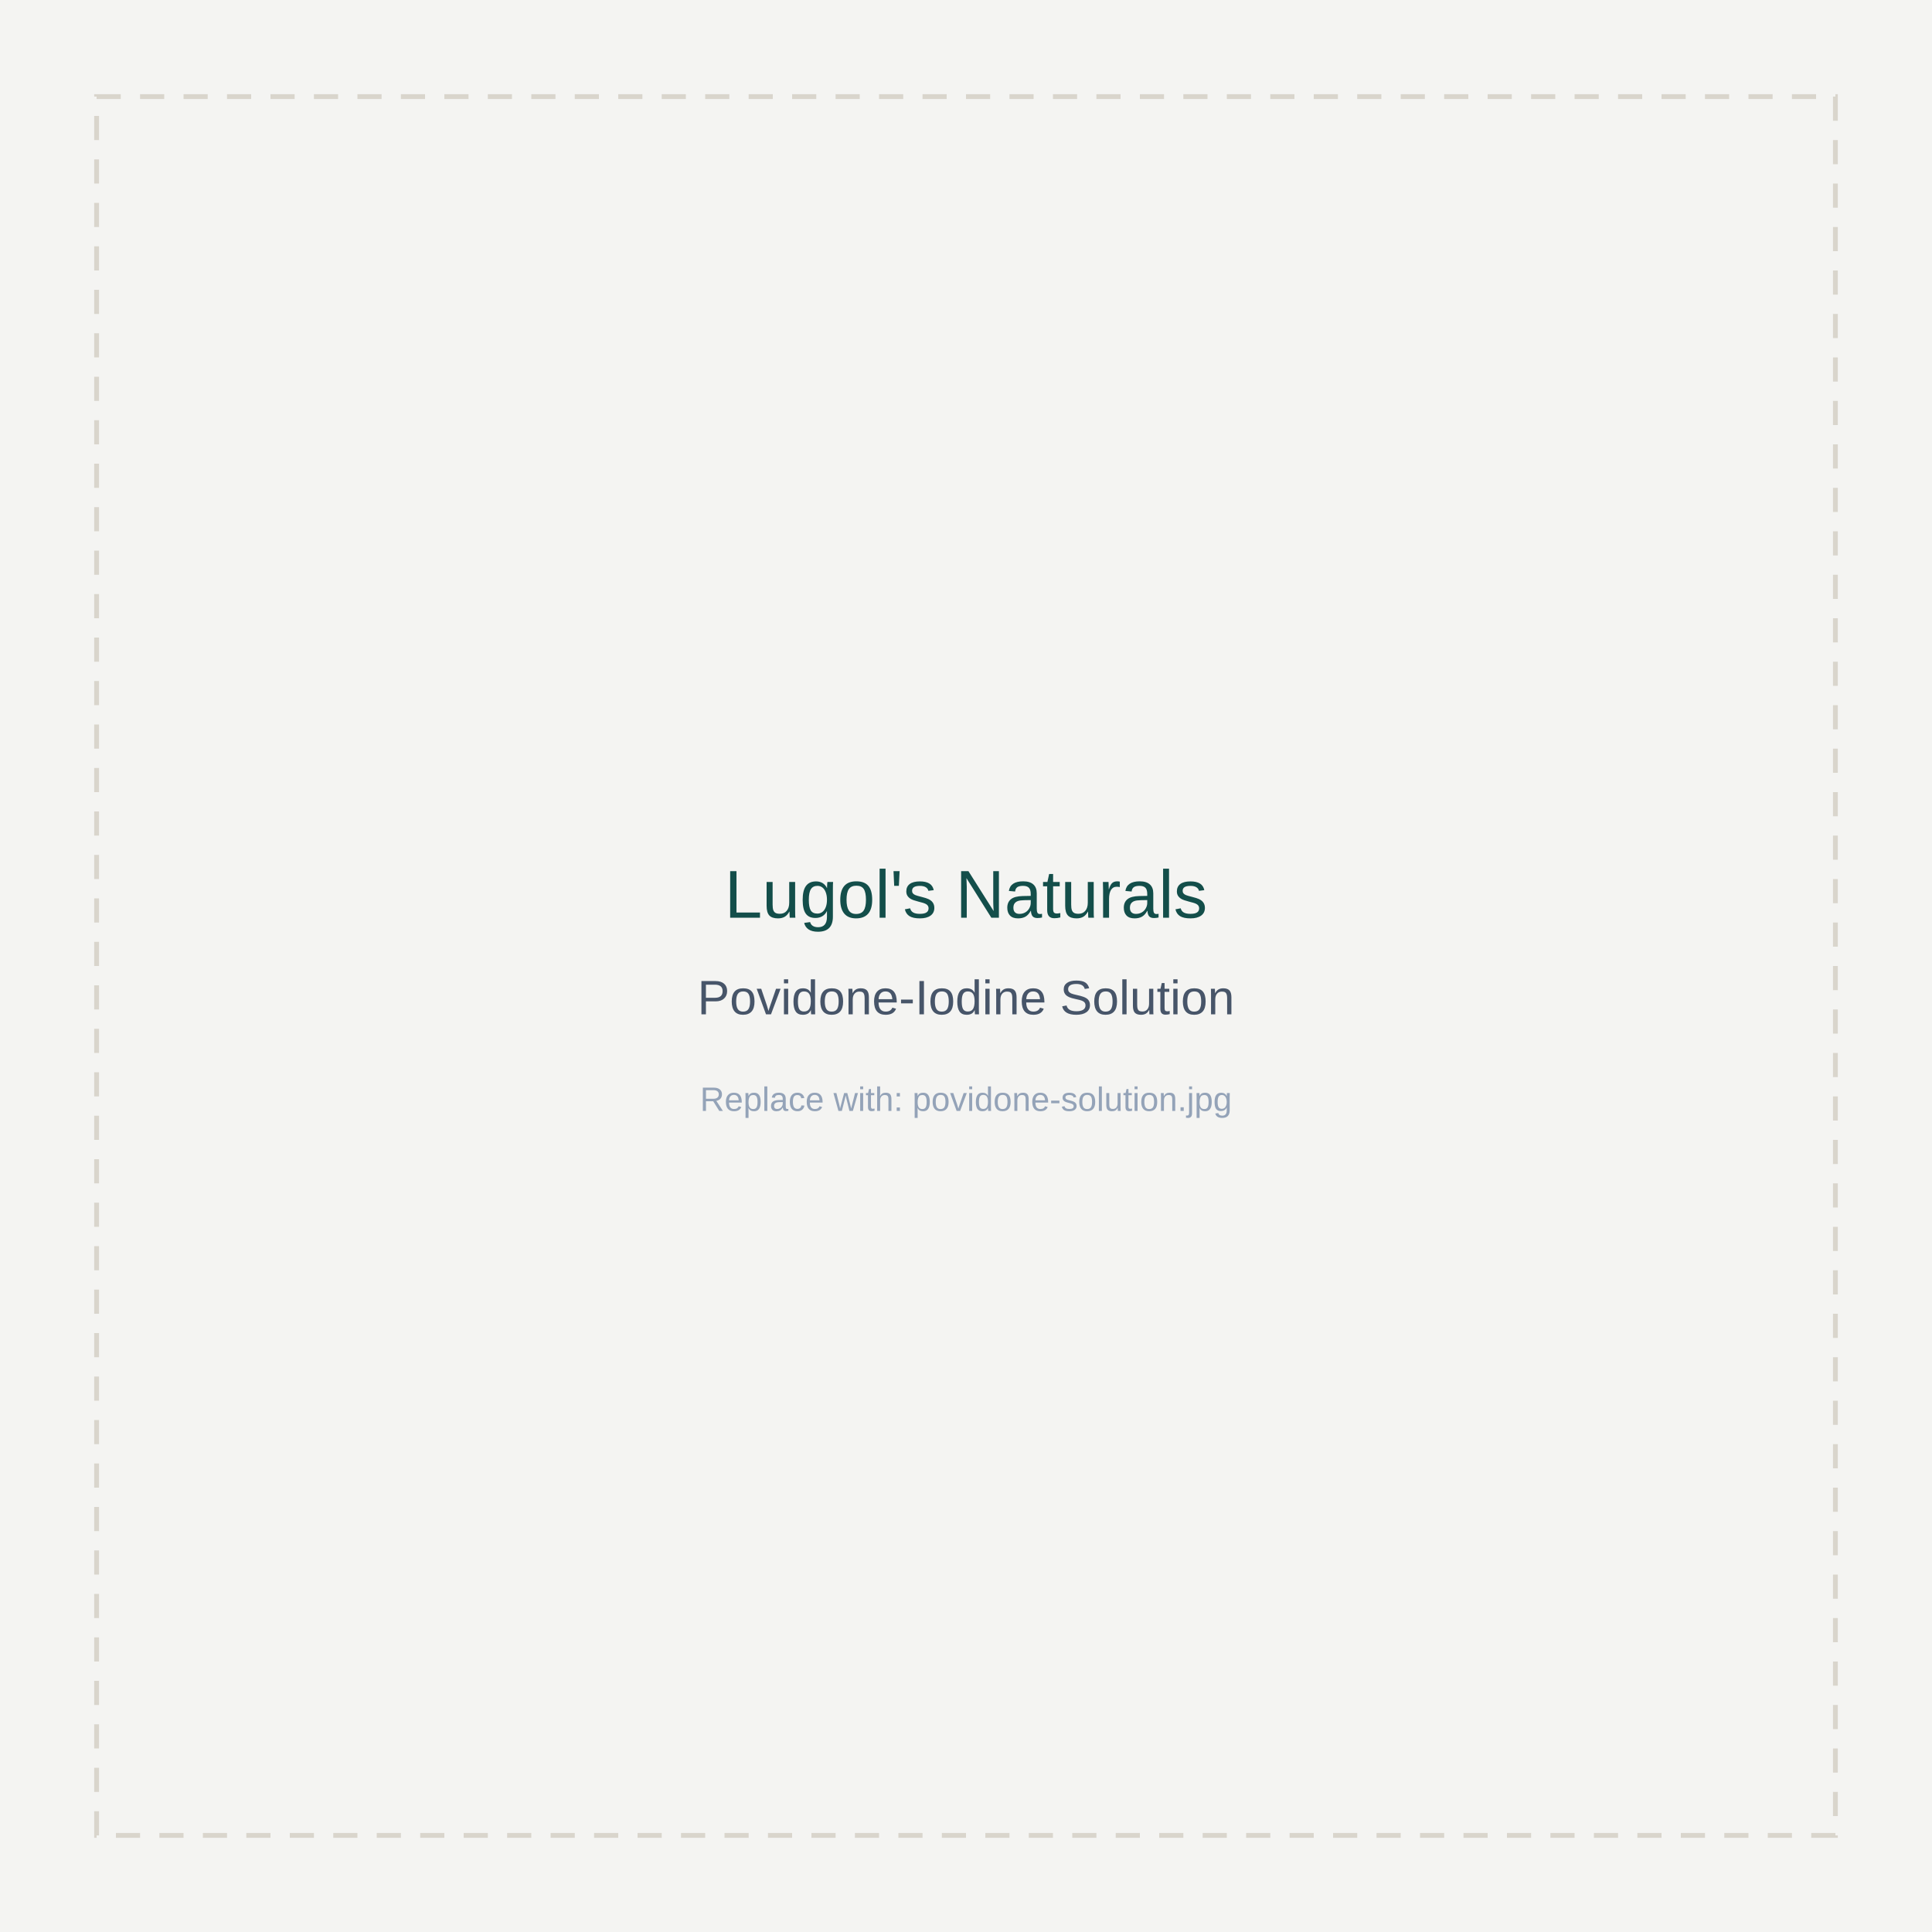
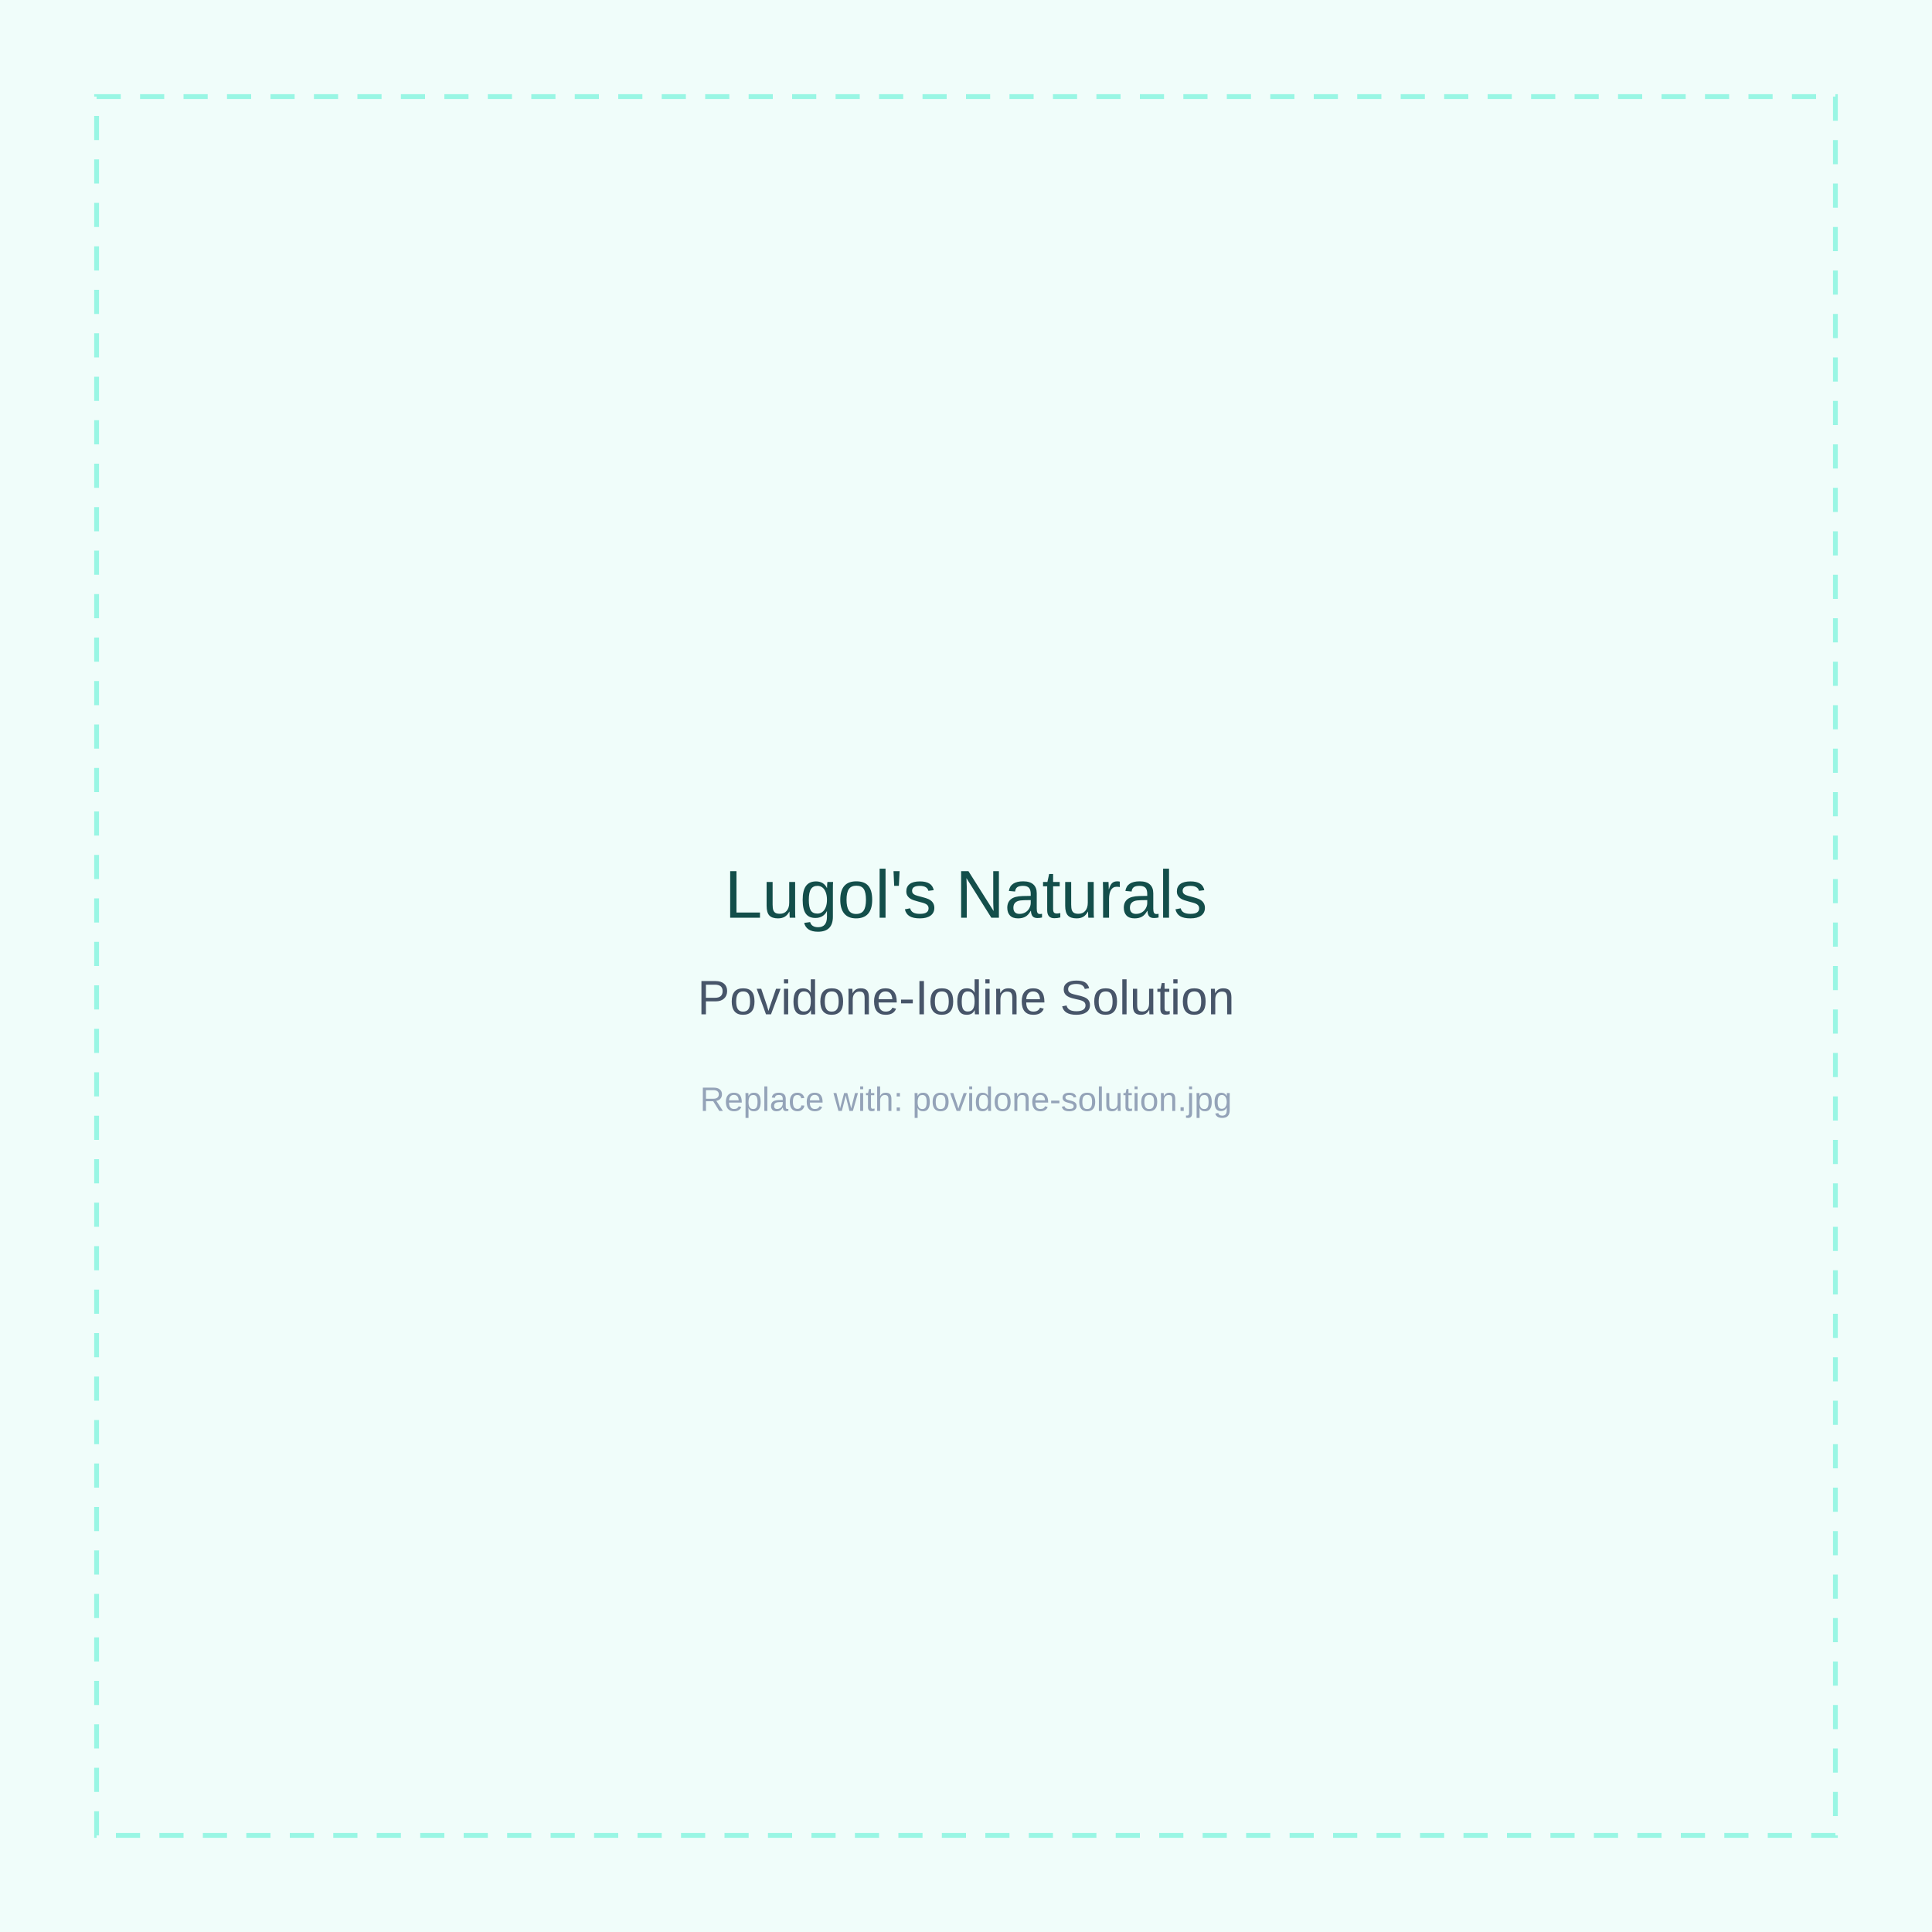
<svg xmlns="http://www.w3.org/2000/svg" width="800" height="800" viewBox="0 0 800 800">
-   <rect width="800" height="800" fill="#F4F4F2" />
-   <rect x="40" y="40" width="720" height="720" fill="none" stroke="#D9D5CC" stroke-width="2" stroke-dasharray="10 8" />
+   <rect width="800" height="800" fill="#F0FDFA" />
+   <rect x="40" y="40" width="720" height="720" fill="none" stroke="#99F6E4" stroke-width="2" stroke-dasharray="10 8" />
  <text x="400" y="380" font-family="Arial, sans-serif" font-size="28" fill="#134E4A" text-anchor="middle">Lugol's Naturals</text>
  <text x="400" y="420" font-family="Arial, sans-serif" font-size="20" fill="#475569" text-anchor="middle">Povidone-Iodine Solution</text>
  <text x="400" y="460" font-family="Arial, sans-serif" font-size="14" fill="#94A3B8" text-anchor="middle">Replace with: povidone-solution.jpg</text>
</svg>
